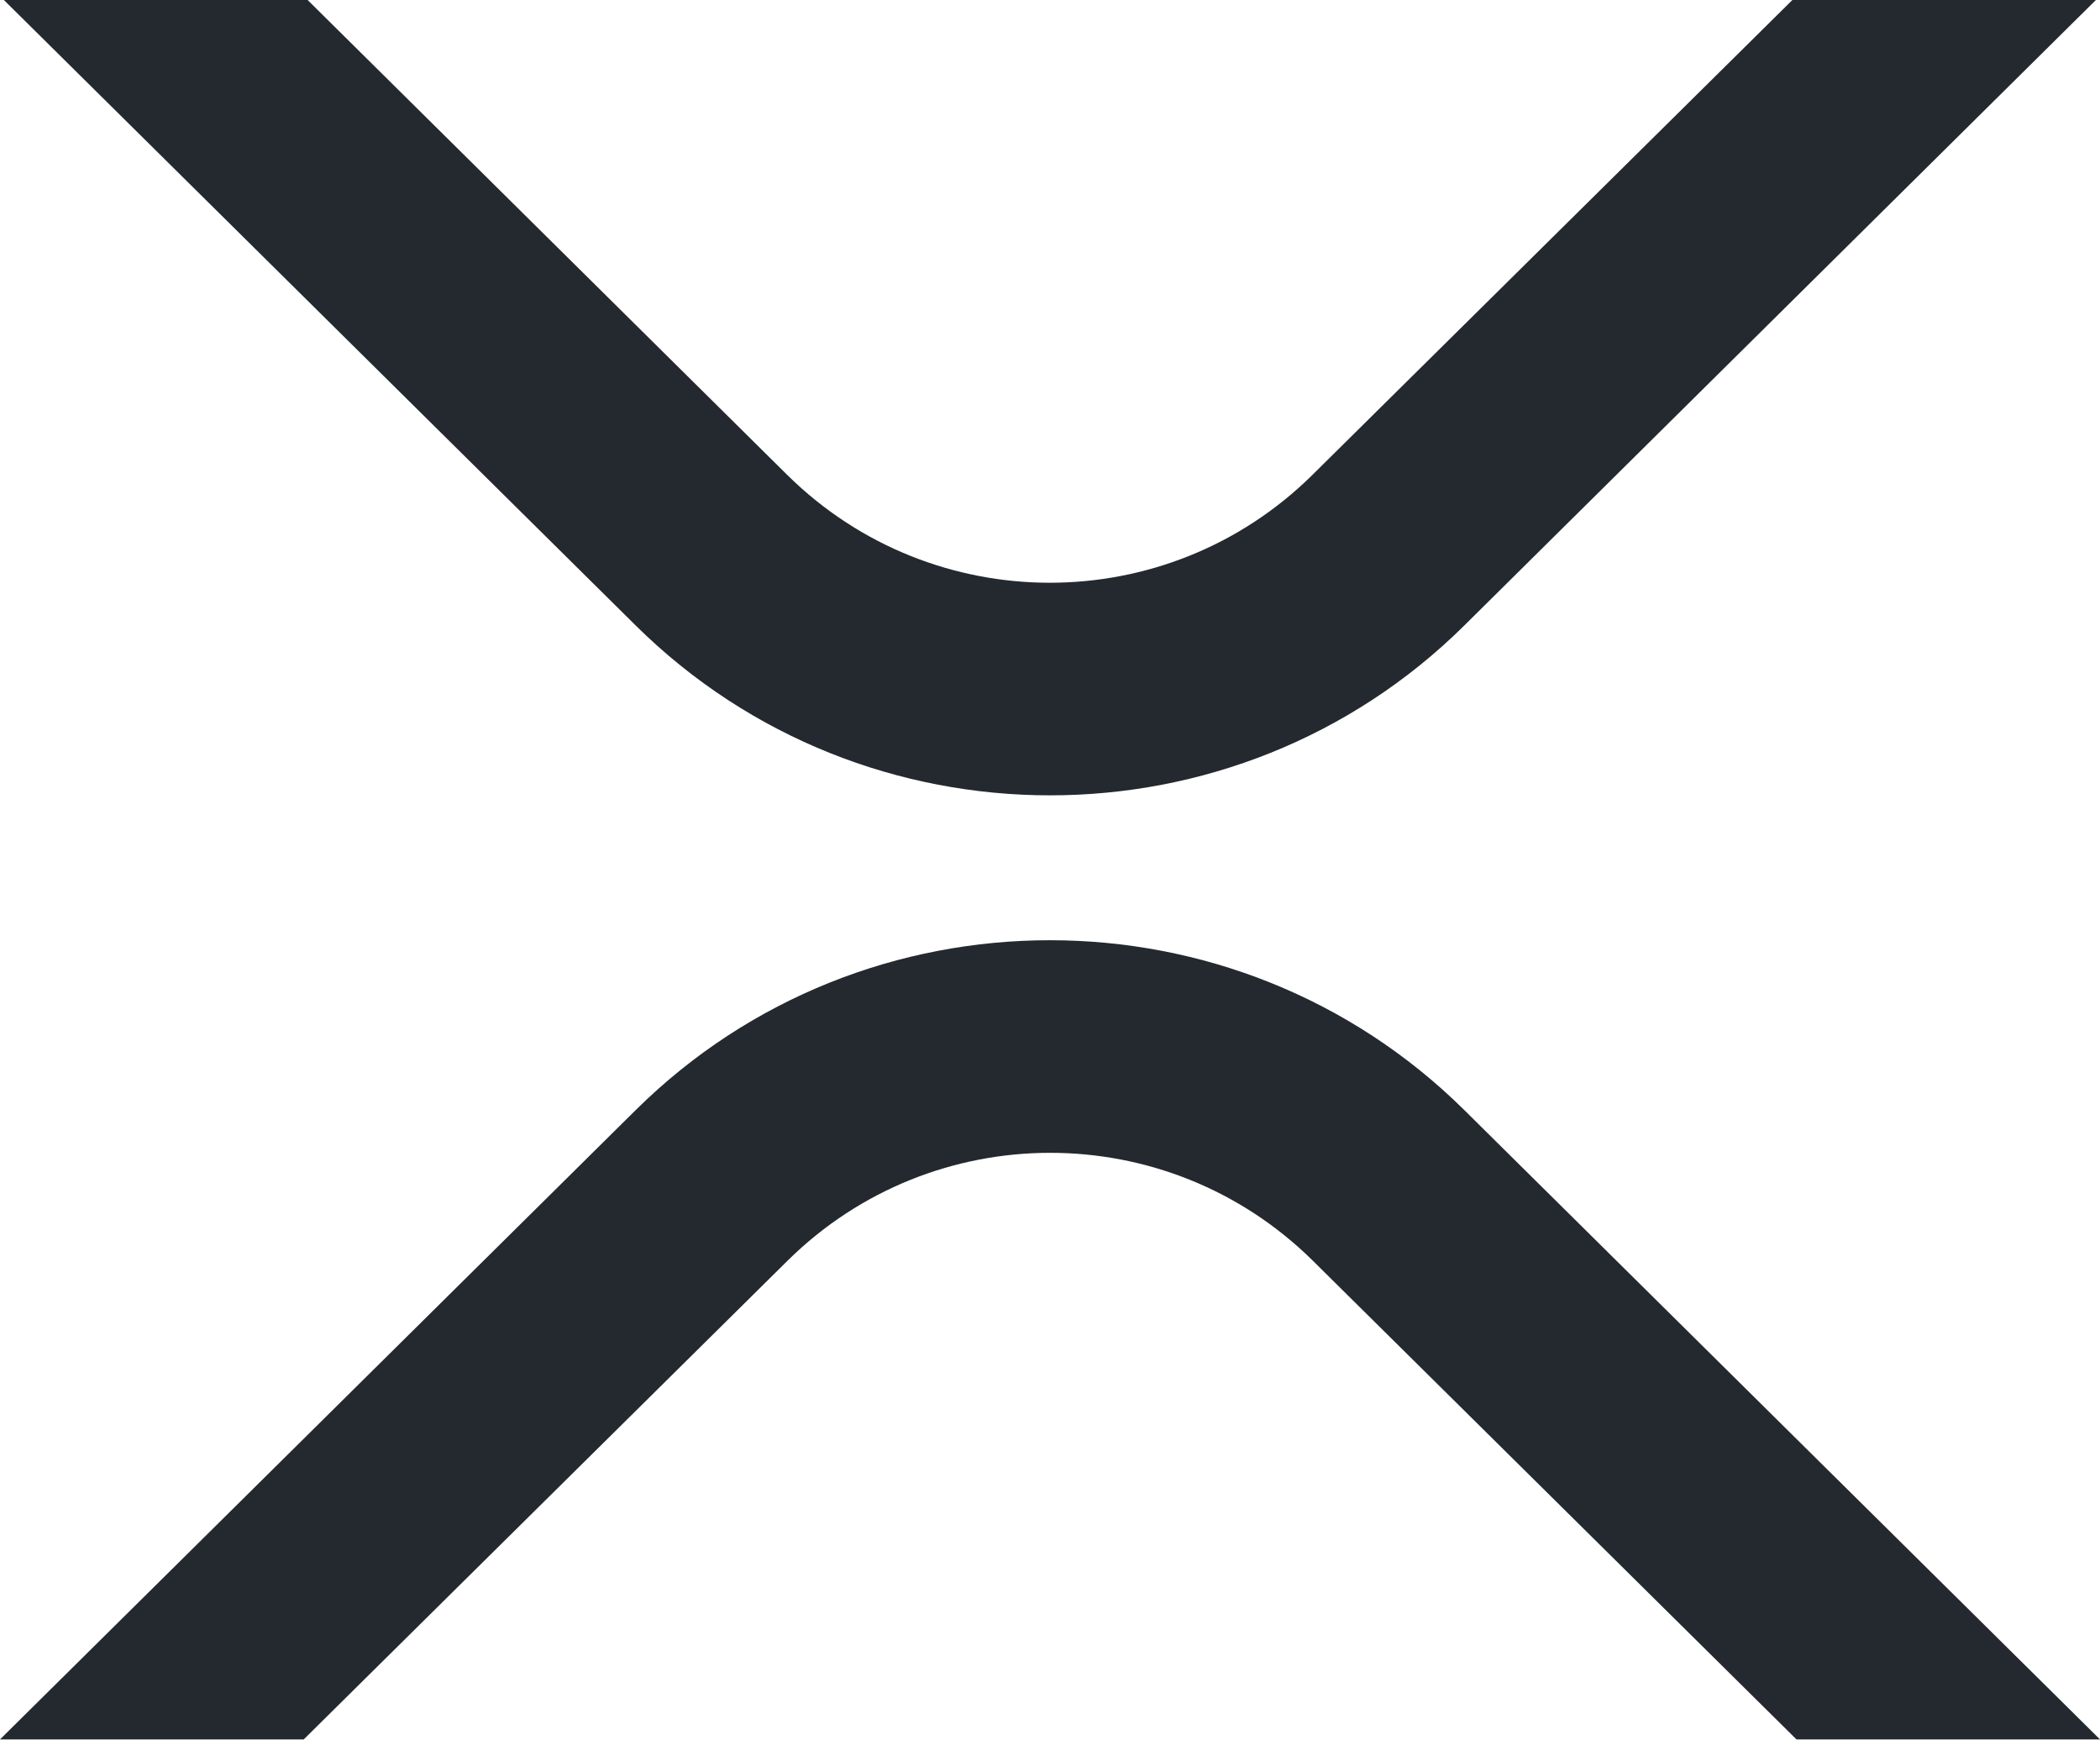
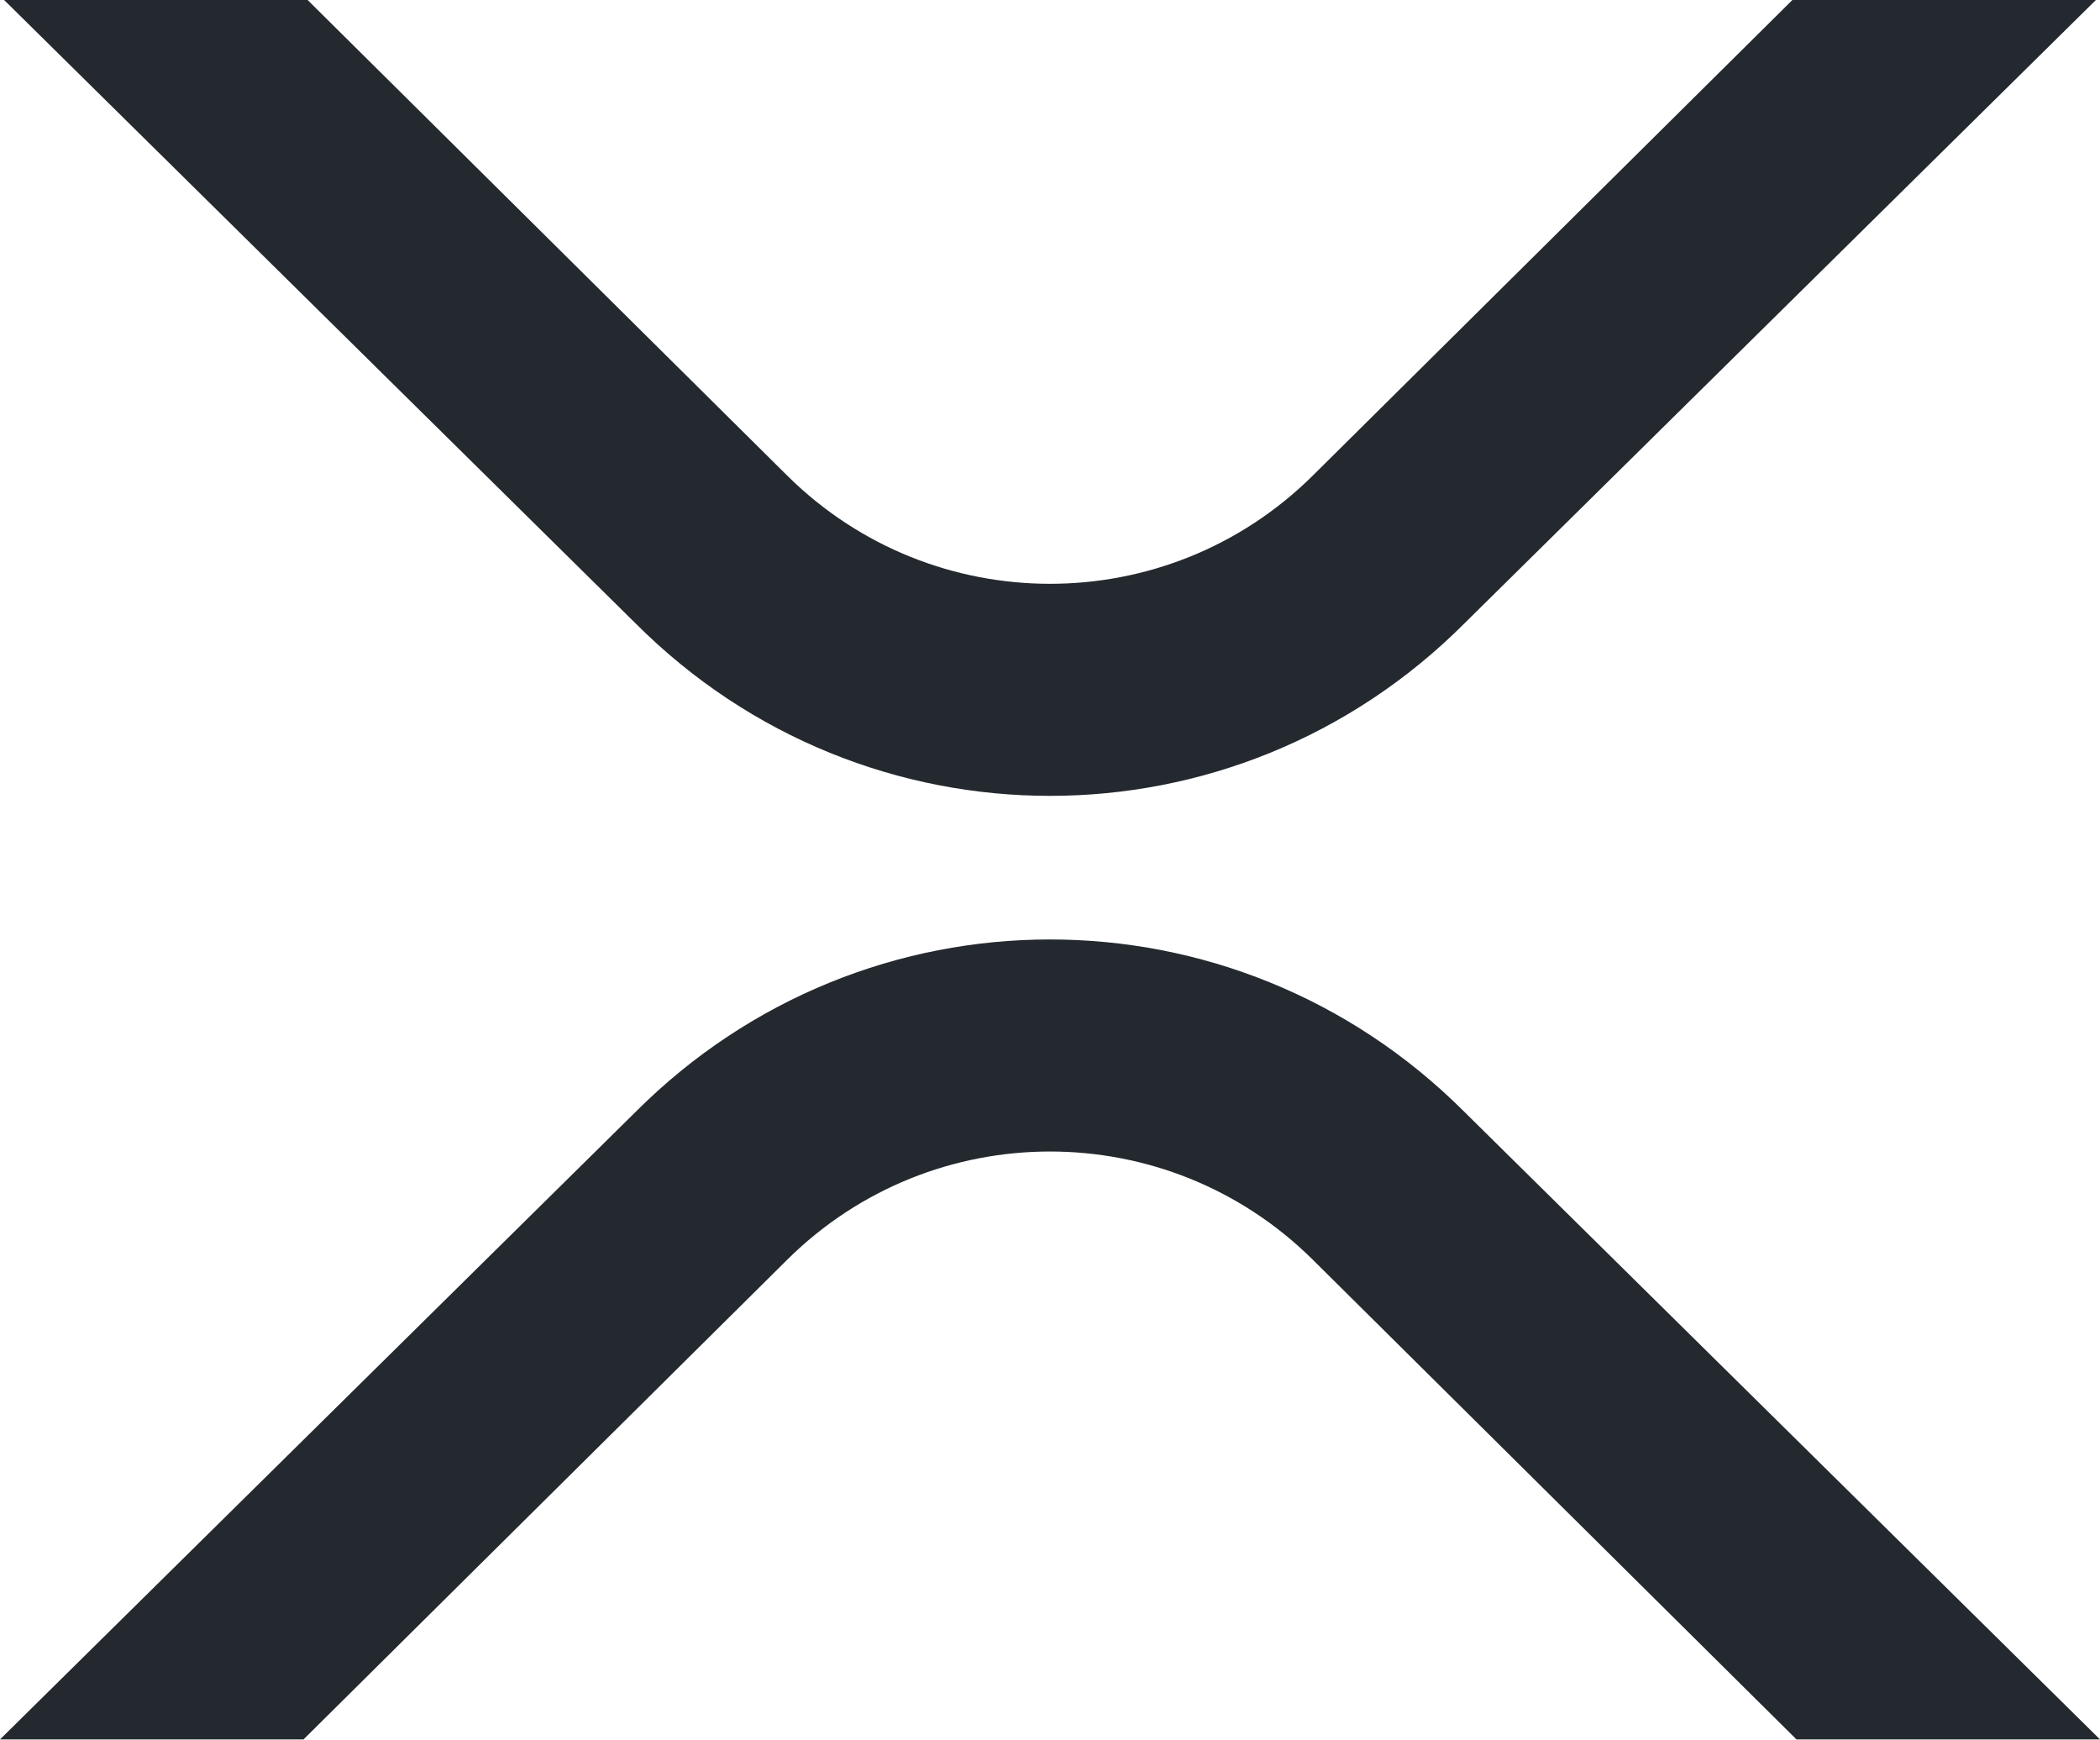
- <svg xmlns="http://www.w3.org/2000/svg" viewBox="0 0 512 424">
-   <defs>
-     <style>.cls-1{fill:#23292f;}</style>
-   </defs>
-   <g id="Layer_2" data-name="Layer 2">
-     <g id="Layer_1-2" data-name="Layer 1">
-       <path class="cls-1" d="M437,0h74L357,152.48c-55.77,55.19-146.19,55.19-202,0L.94,0H75L192,115.83a91.11,91.11,0,0,0,127.91,0Z" />
-       <path class="cls-1" d="M74.05,424H0L155,270.58c55.77-55.19,146.19-55.19,202,0L512,424H438L320,307.23a91.11,91.11,0,0,0-127.91,0Z" />
-     </g>
-   </g>
+ <svg xmlns="http://www.w3.org/2000/svg" viewBox="0 0 512 424" fill="#23292f">
+   <path d="M437 0h74L357 152c-56 56-146 56-202 0L1 0h74l117 116a91 91 0 0 0 128 0ZM74 424H0l155-153c56-56 146-56 202 0l155 153h-74L320 307a91 91 0 0 0-128 0Z" />
</svg>
